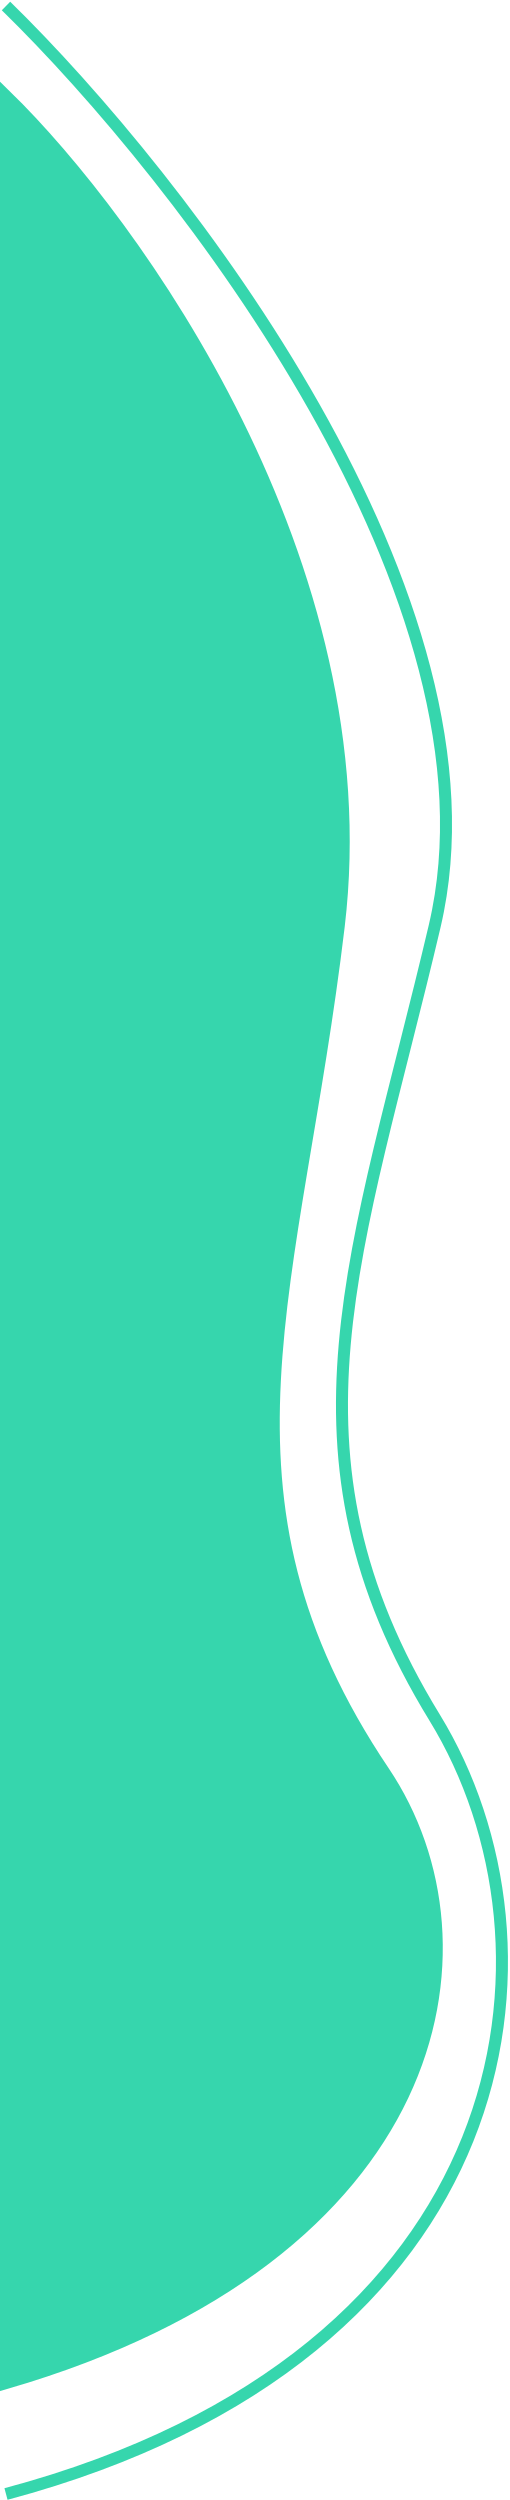
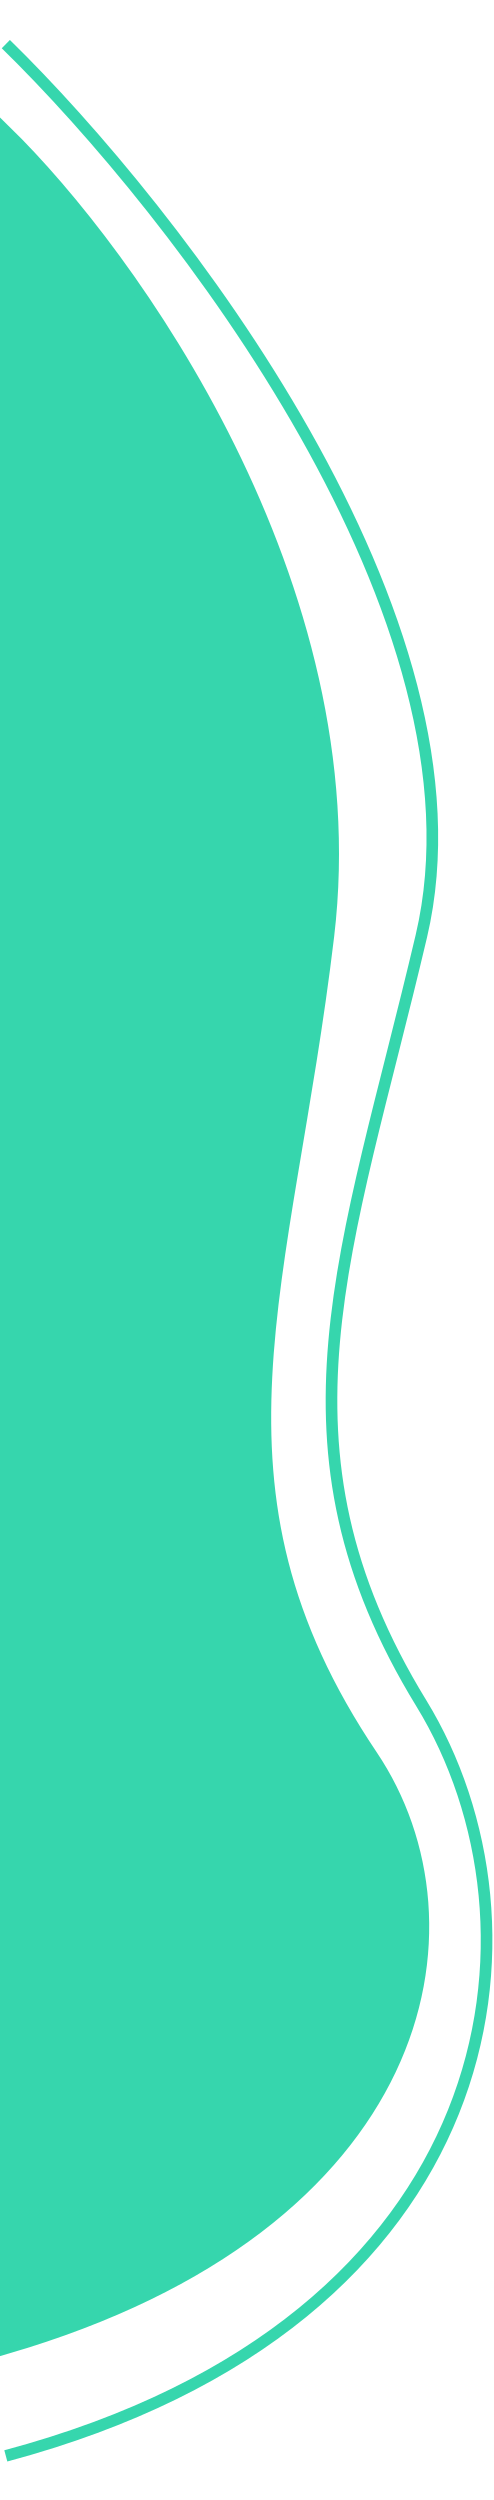
- <svg xmlns="http://www.w3.org/2000/svg" width="85" height="417" viewBox="0 0 85 417" fill="none">
+ <svg xmlns="http://www.w3.org/2000/svg" width="82" height="415" viewBox="0 0 85 417" fill="none">
  <path d="M56.5 154.5C63.7 94.1 22.5 37 1 16V397.5C73.8 376.3 83.691 324.784 64 295.5C32.8 249.1 49.3 214.9 56.5 154.5Z" fill="#36D6AD" />
  <path d="M1 1C30.167 29.5 85.3 100.1 72.5 154.5C59.7 208.9 45.3 242.1 72.5 286.5C95.779 324.5 87.8 392.8 1 416M1 16C22.5 37 63.7 94.1 56.5 154.5C49.3 214.9 32.8 249.1 64 295.5C83.691 324.784 73.8 376.3 1 397.5V16Z" stroke="#36D6AD" stroke-width="2" />
</svg>
